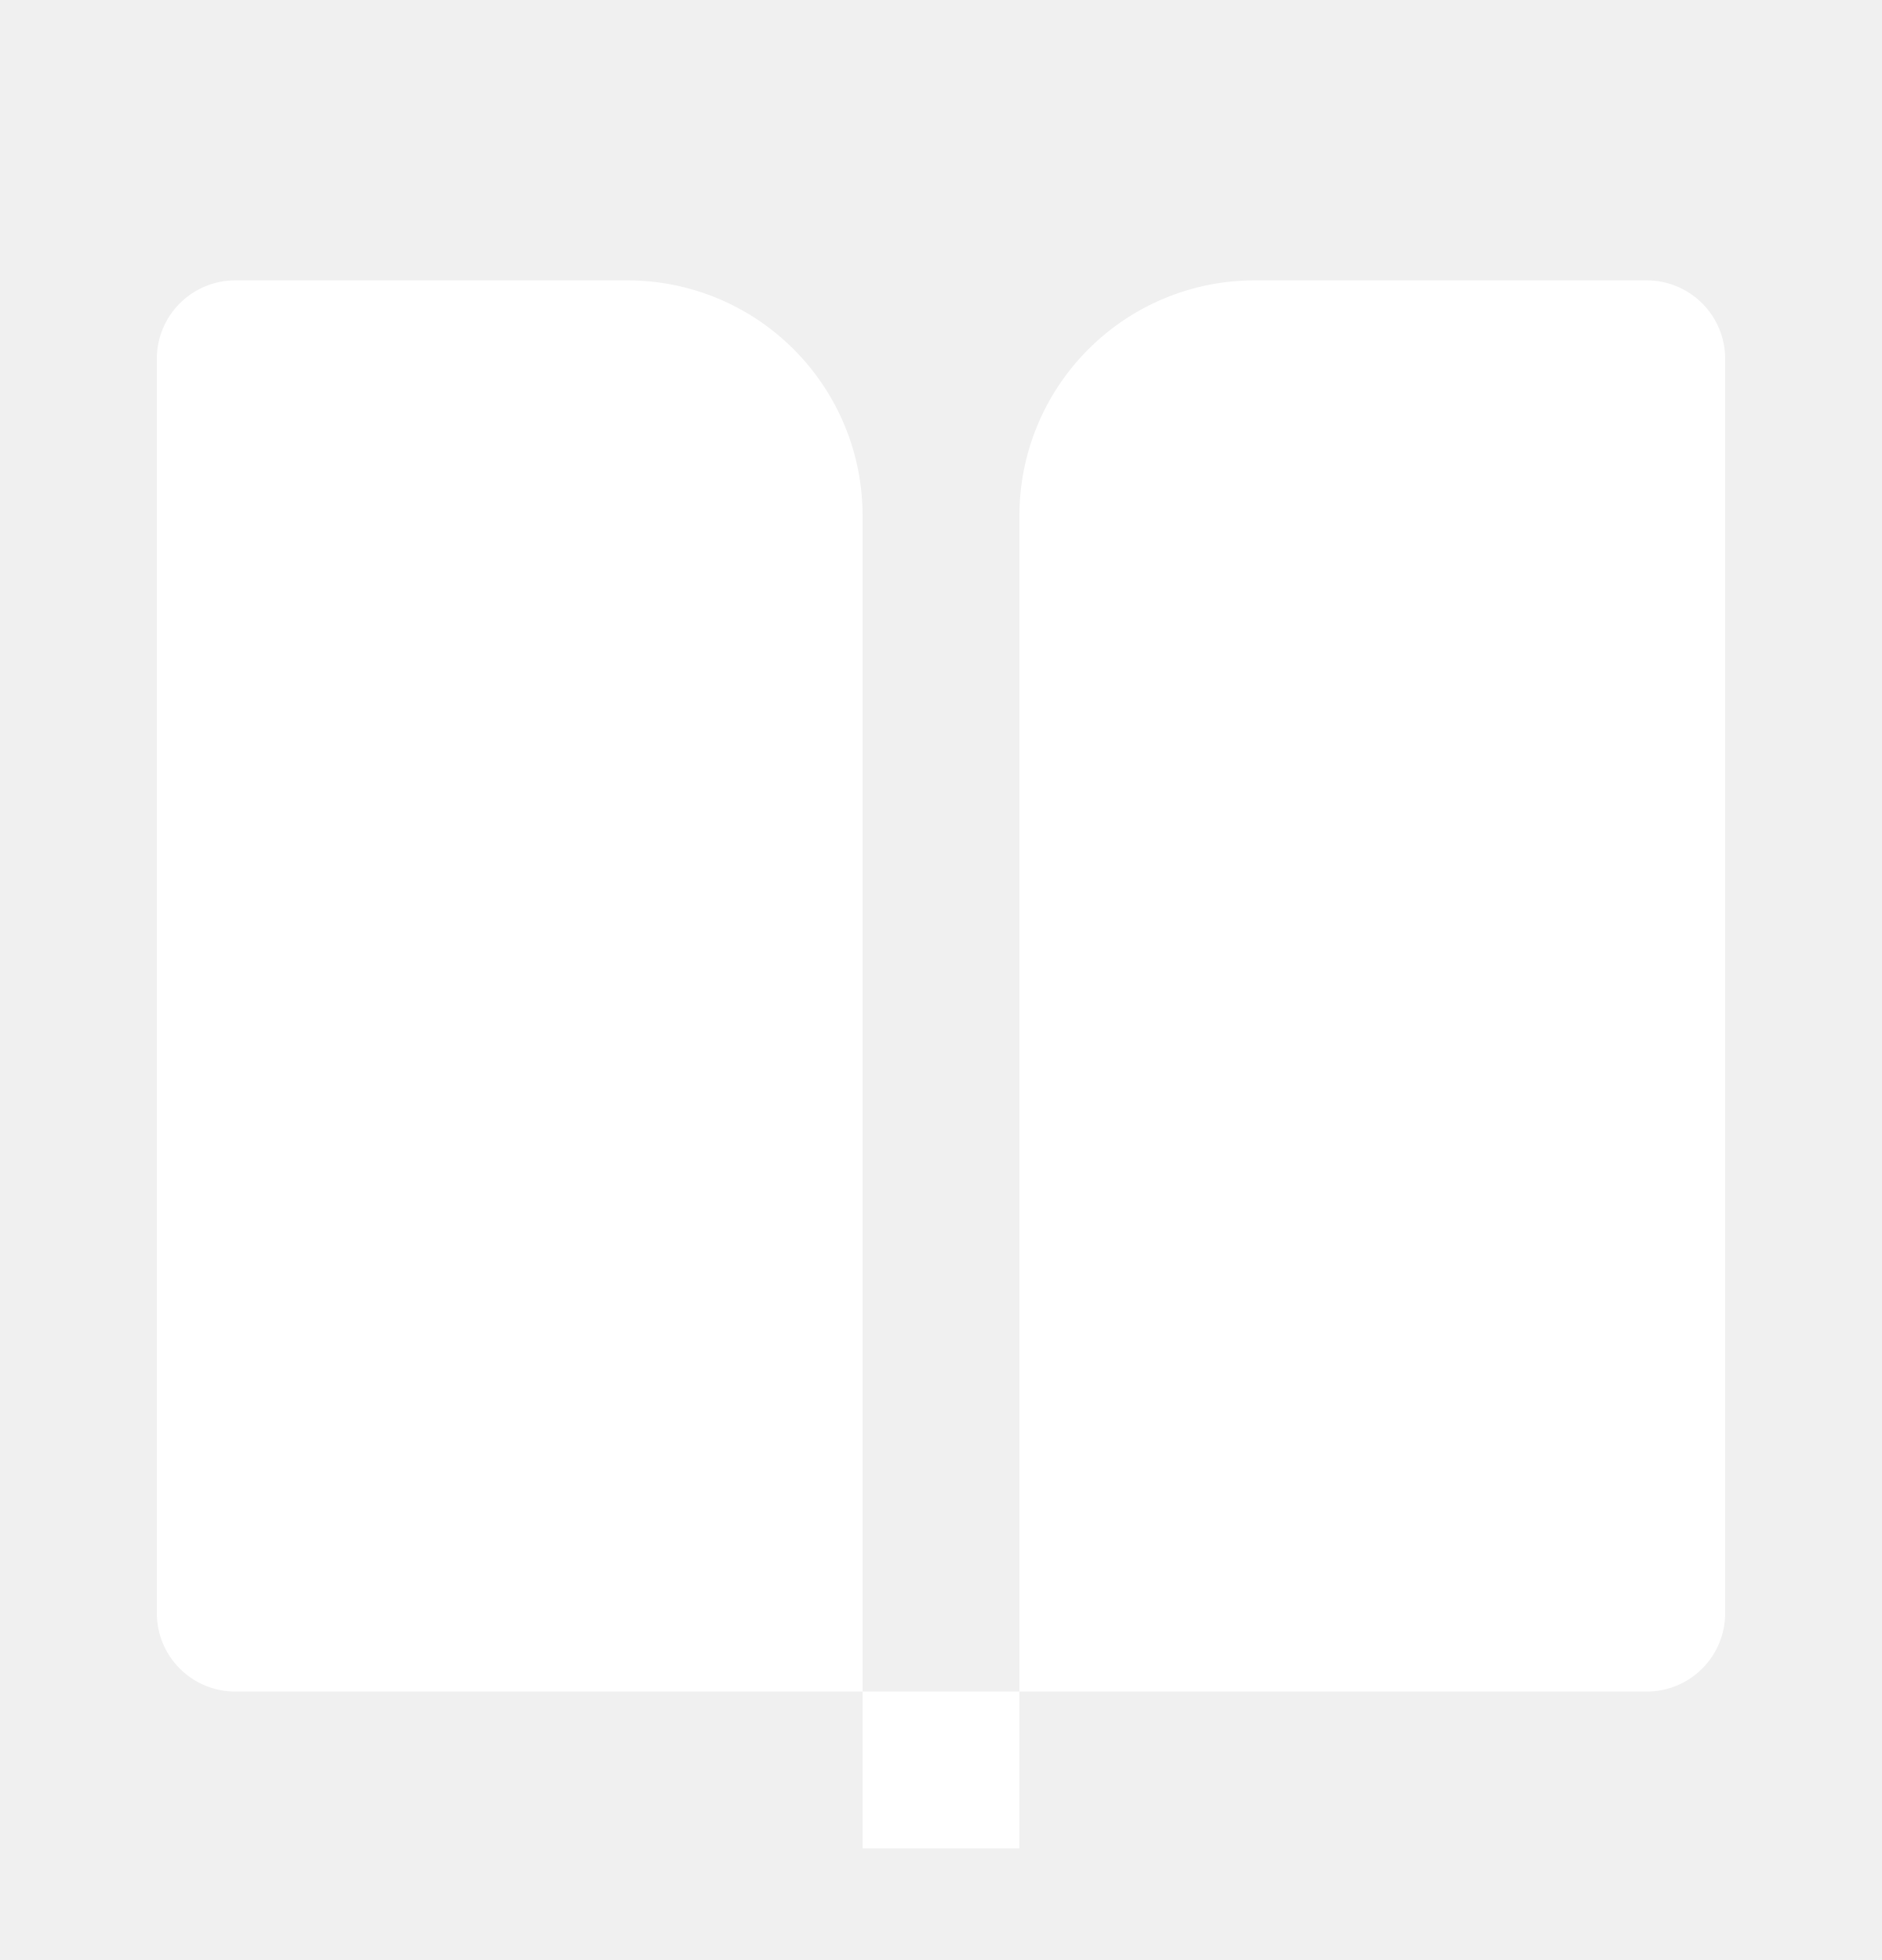
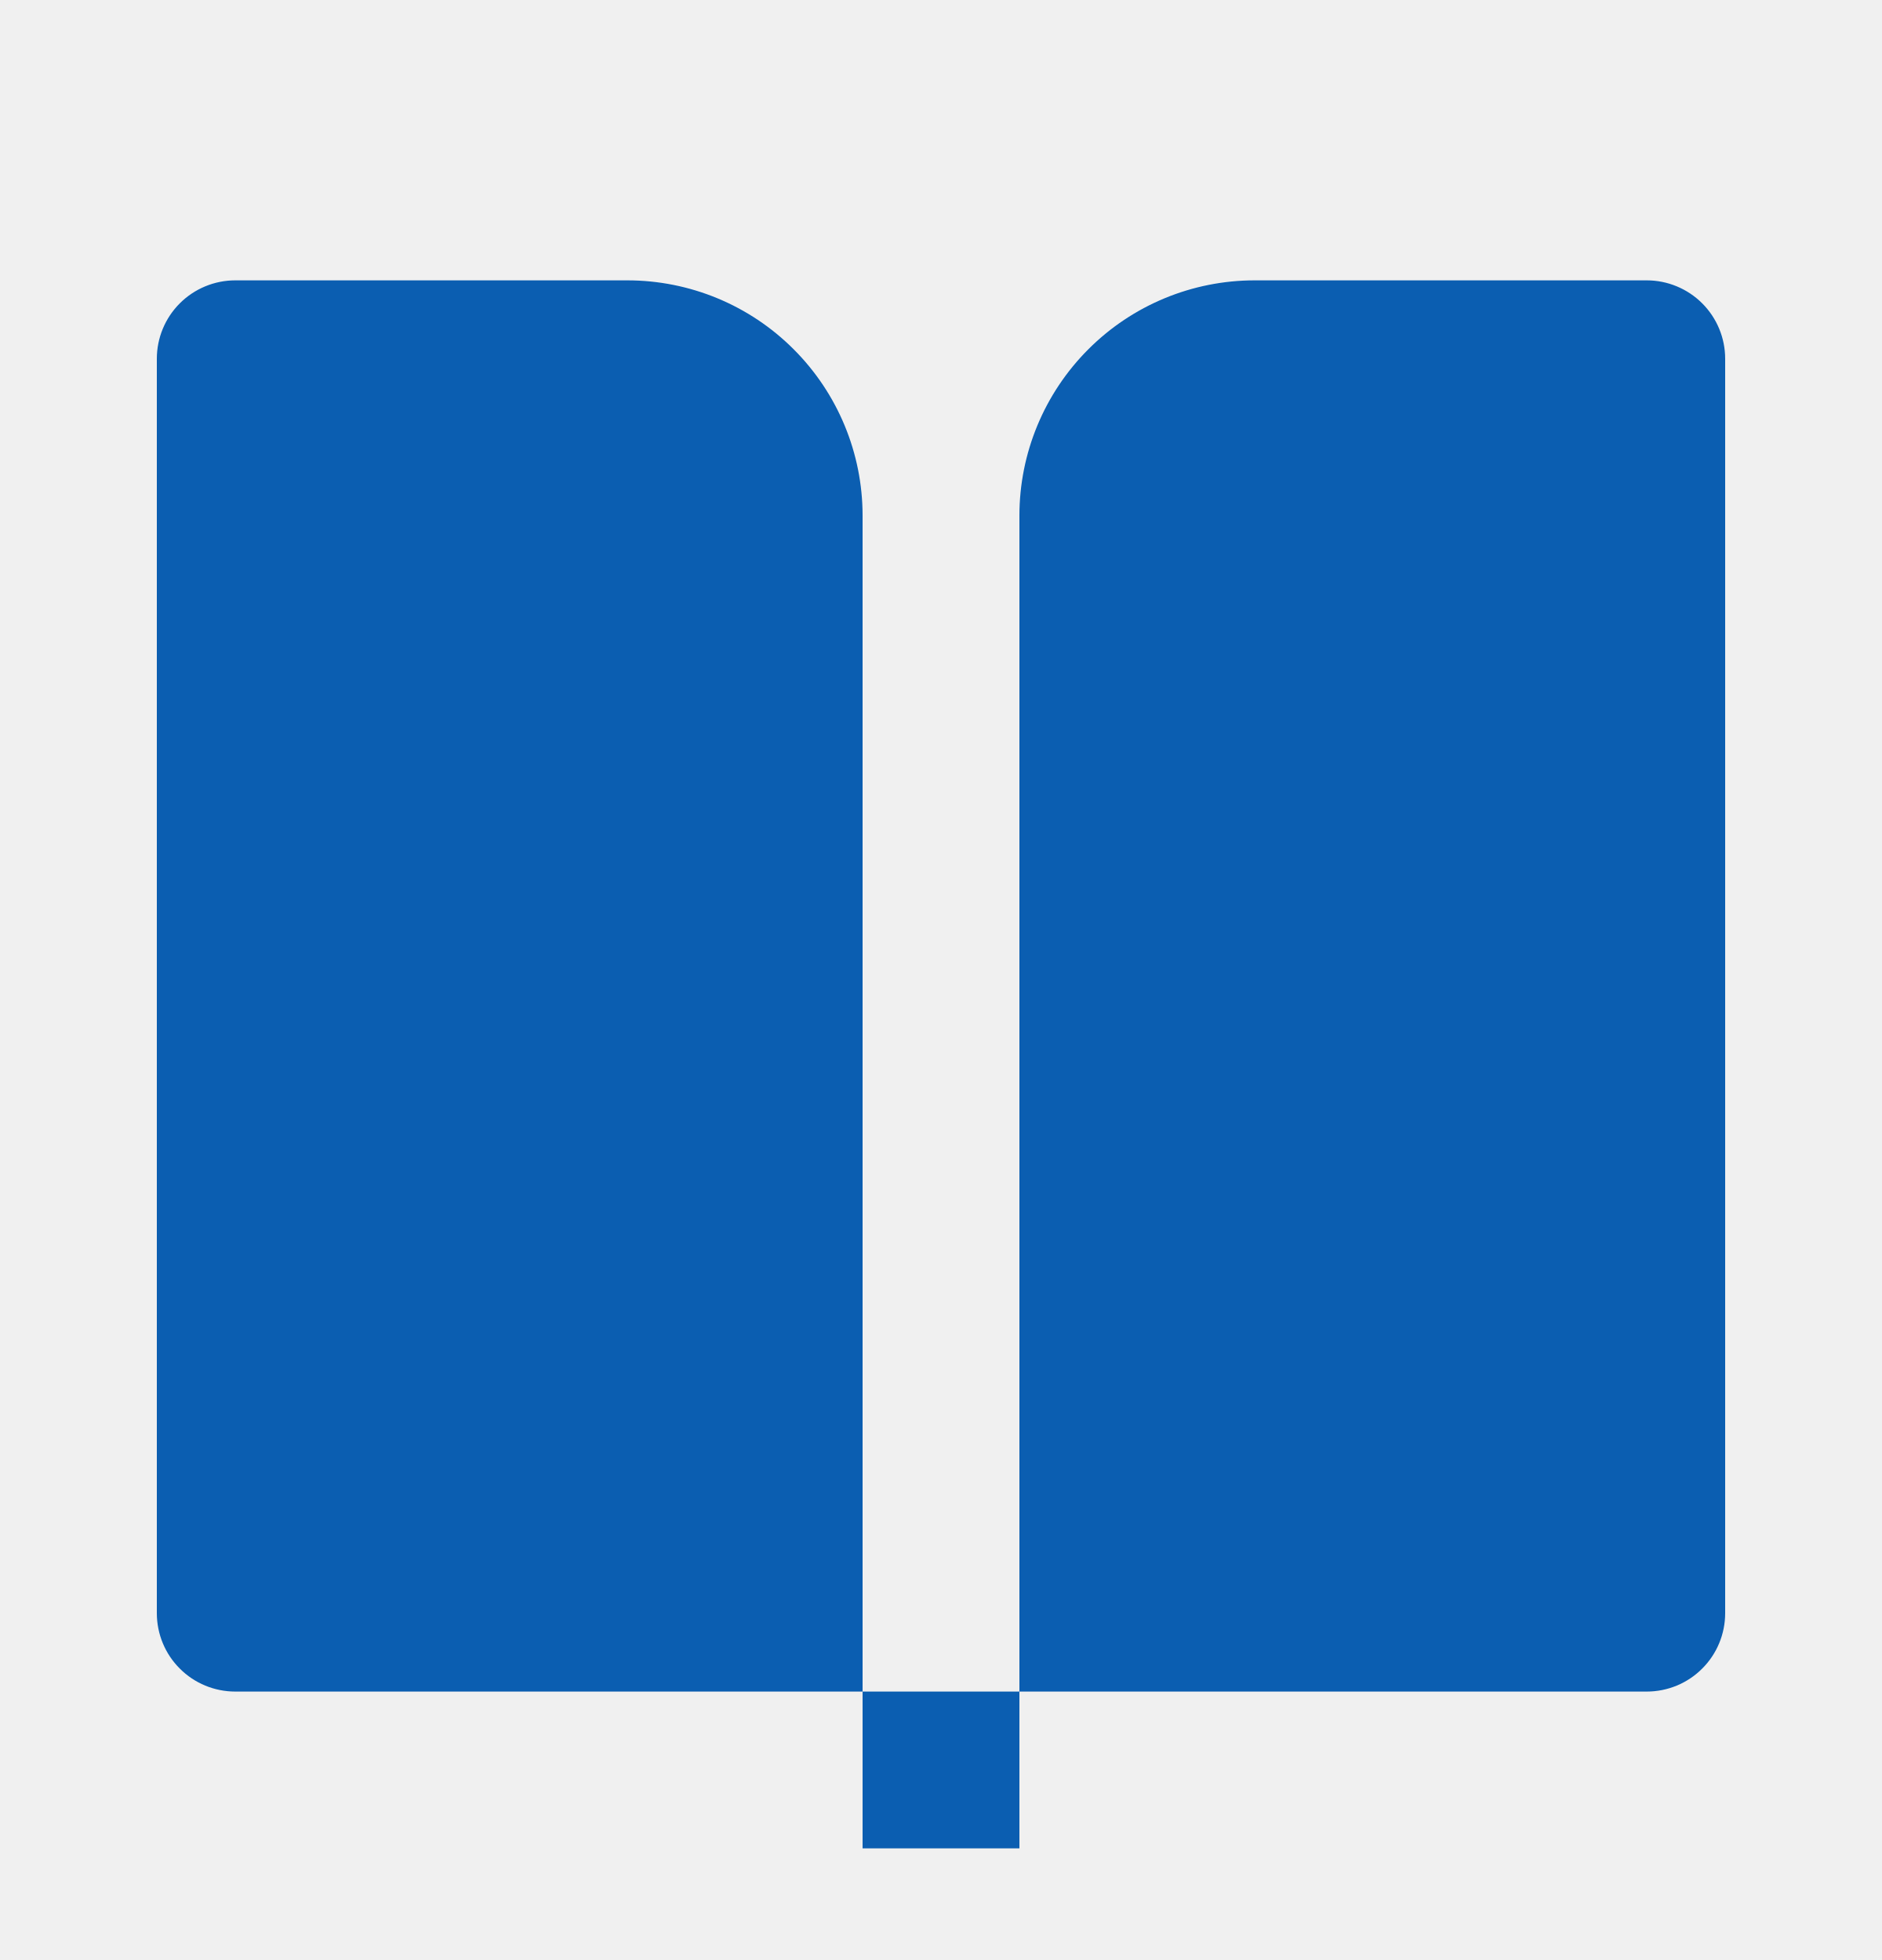
<svg xmlns="http://www.w3.org/2000/svg" width="24" height="25" viewBox="0 0 24 25" fill="none">
  <g clip-path="url(#clip0_38_4618)">
-     <path d="M21 21.576H13V6.576C13 5.781 13.316 5.018 13.879 4.455C14.441 3.892 15.204 3.576 16 3.576H21C21.265 3.576 21.52 3.682 21.707 3.869C21.895 4.057 22 4.311 22 4.576V20.576C22 20.841 21.895 21.096 21.707 21.283C21.52 21.471 21.265 21.576 21 21.576ZM11 21.576H3C2.735 21.576 2.48 21.471 2.293 21.283C2.105 21.096 2 20.841 2 20.576V4.576C2 4.311 2.105 4.057 2.293 3.869C2.48 3.682 2.735 3.576 3 3.576H8C8.796 3.576 9.559 3.892 10.121 4.455C10.684 5.018 11 5.781 11 6.576V21.576ZM11 21.576H13V23.576H11V21.576Z" fill="white" />
+     <path d="M21 21.576H13V6.576C13 5.781 13.316 5.018 13.879 4.455C14.441 3.892 15.204 3.576 16 3.576H21C21.265 3.576 21.52 3.682 21.707 3.869C21.895 4.057 22 4.311 22 4.576V20.576C22 20.841 21.895 21.096 21.707 21.283C21.52 21.471 21.265 21.576 21 21.576ZM11 21.576H3C2.735 21.576 2.48 21.471 2.293 21.283C2.105 21.096 2 20.841 2 20.576V4.576C2 4.311 2.105 4.057 2.293 3.869C2.48 3.682 2.735 3.576 3 3.576H8C8.796 3.576 9.559 3.892 10.121 4.455C10.684 5.018 11 5.781 11 6.576V21.576ZM11 21.576H13V23.576H11V21.576Z" fill="#0B5EB1" />
  </g>
  <defs>
    <clipPath id="clip0_38_4618">
      <rect width="24" height="24" fill="white" transform="translate(0 0.576294)" />
    </clipPath>
  </defs>
</svg>
